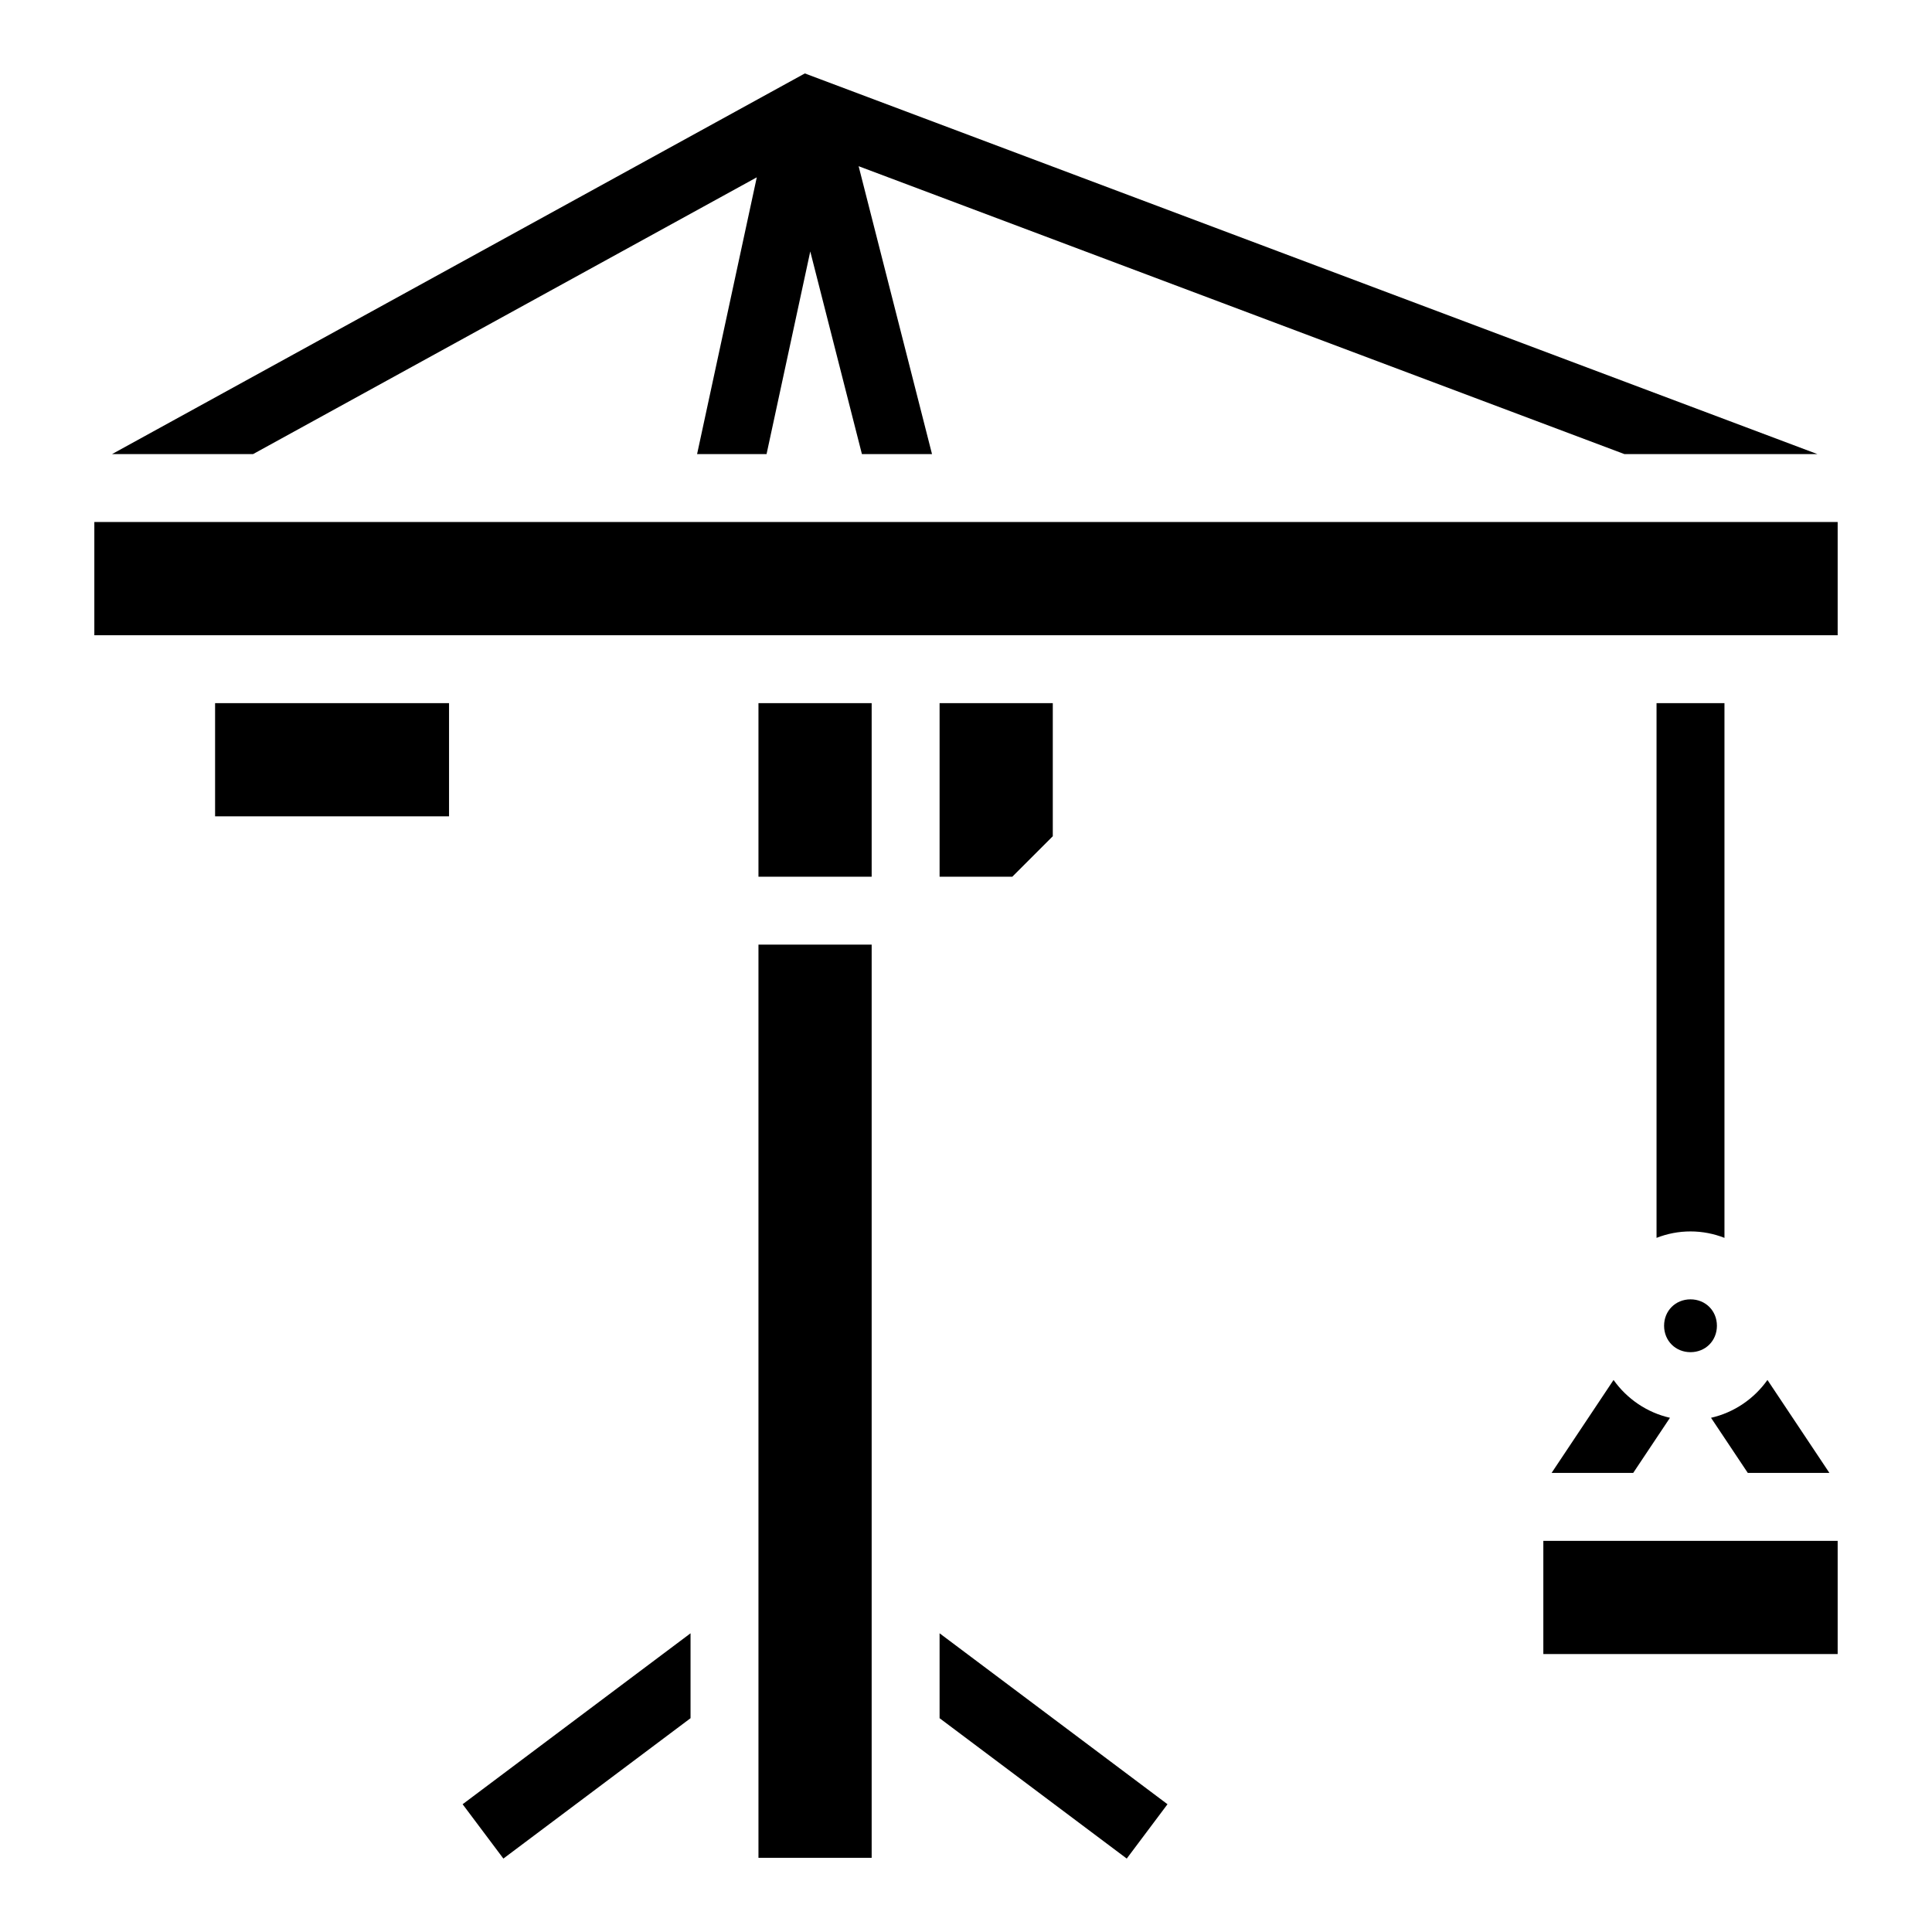
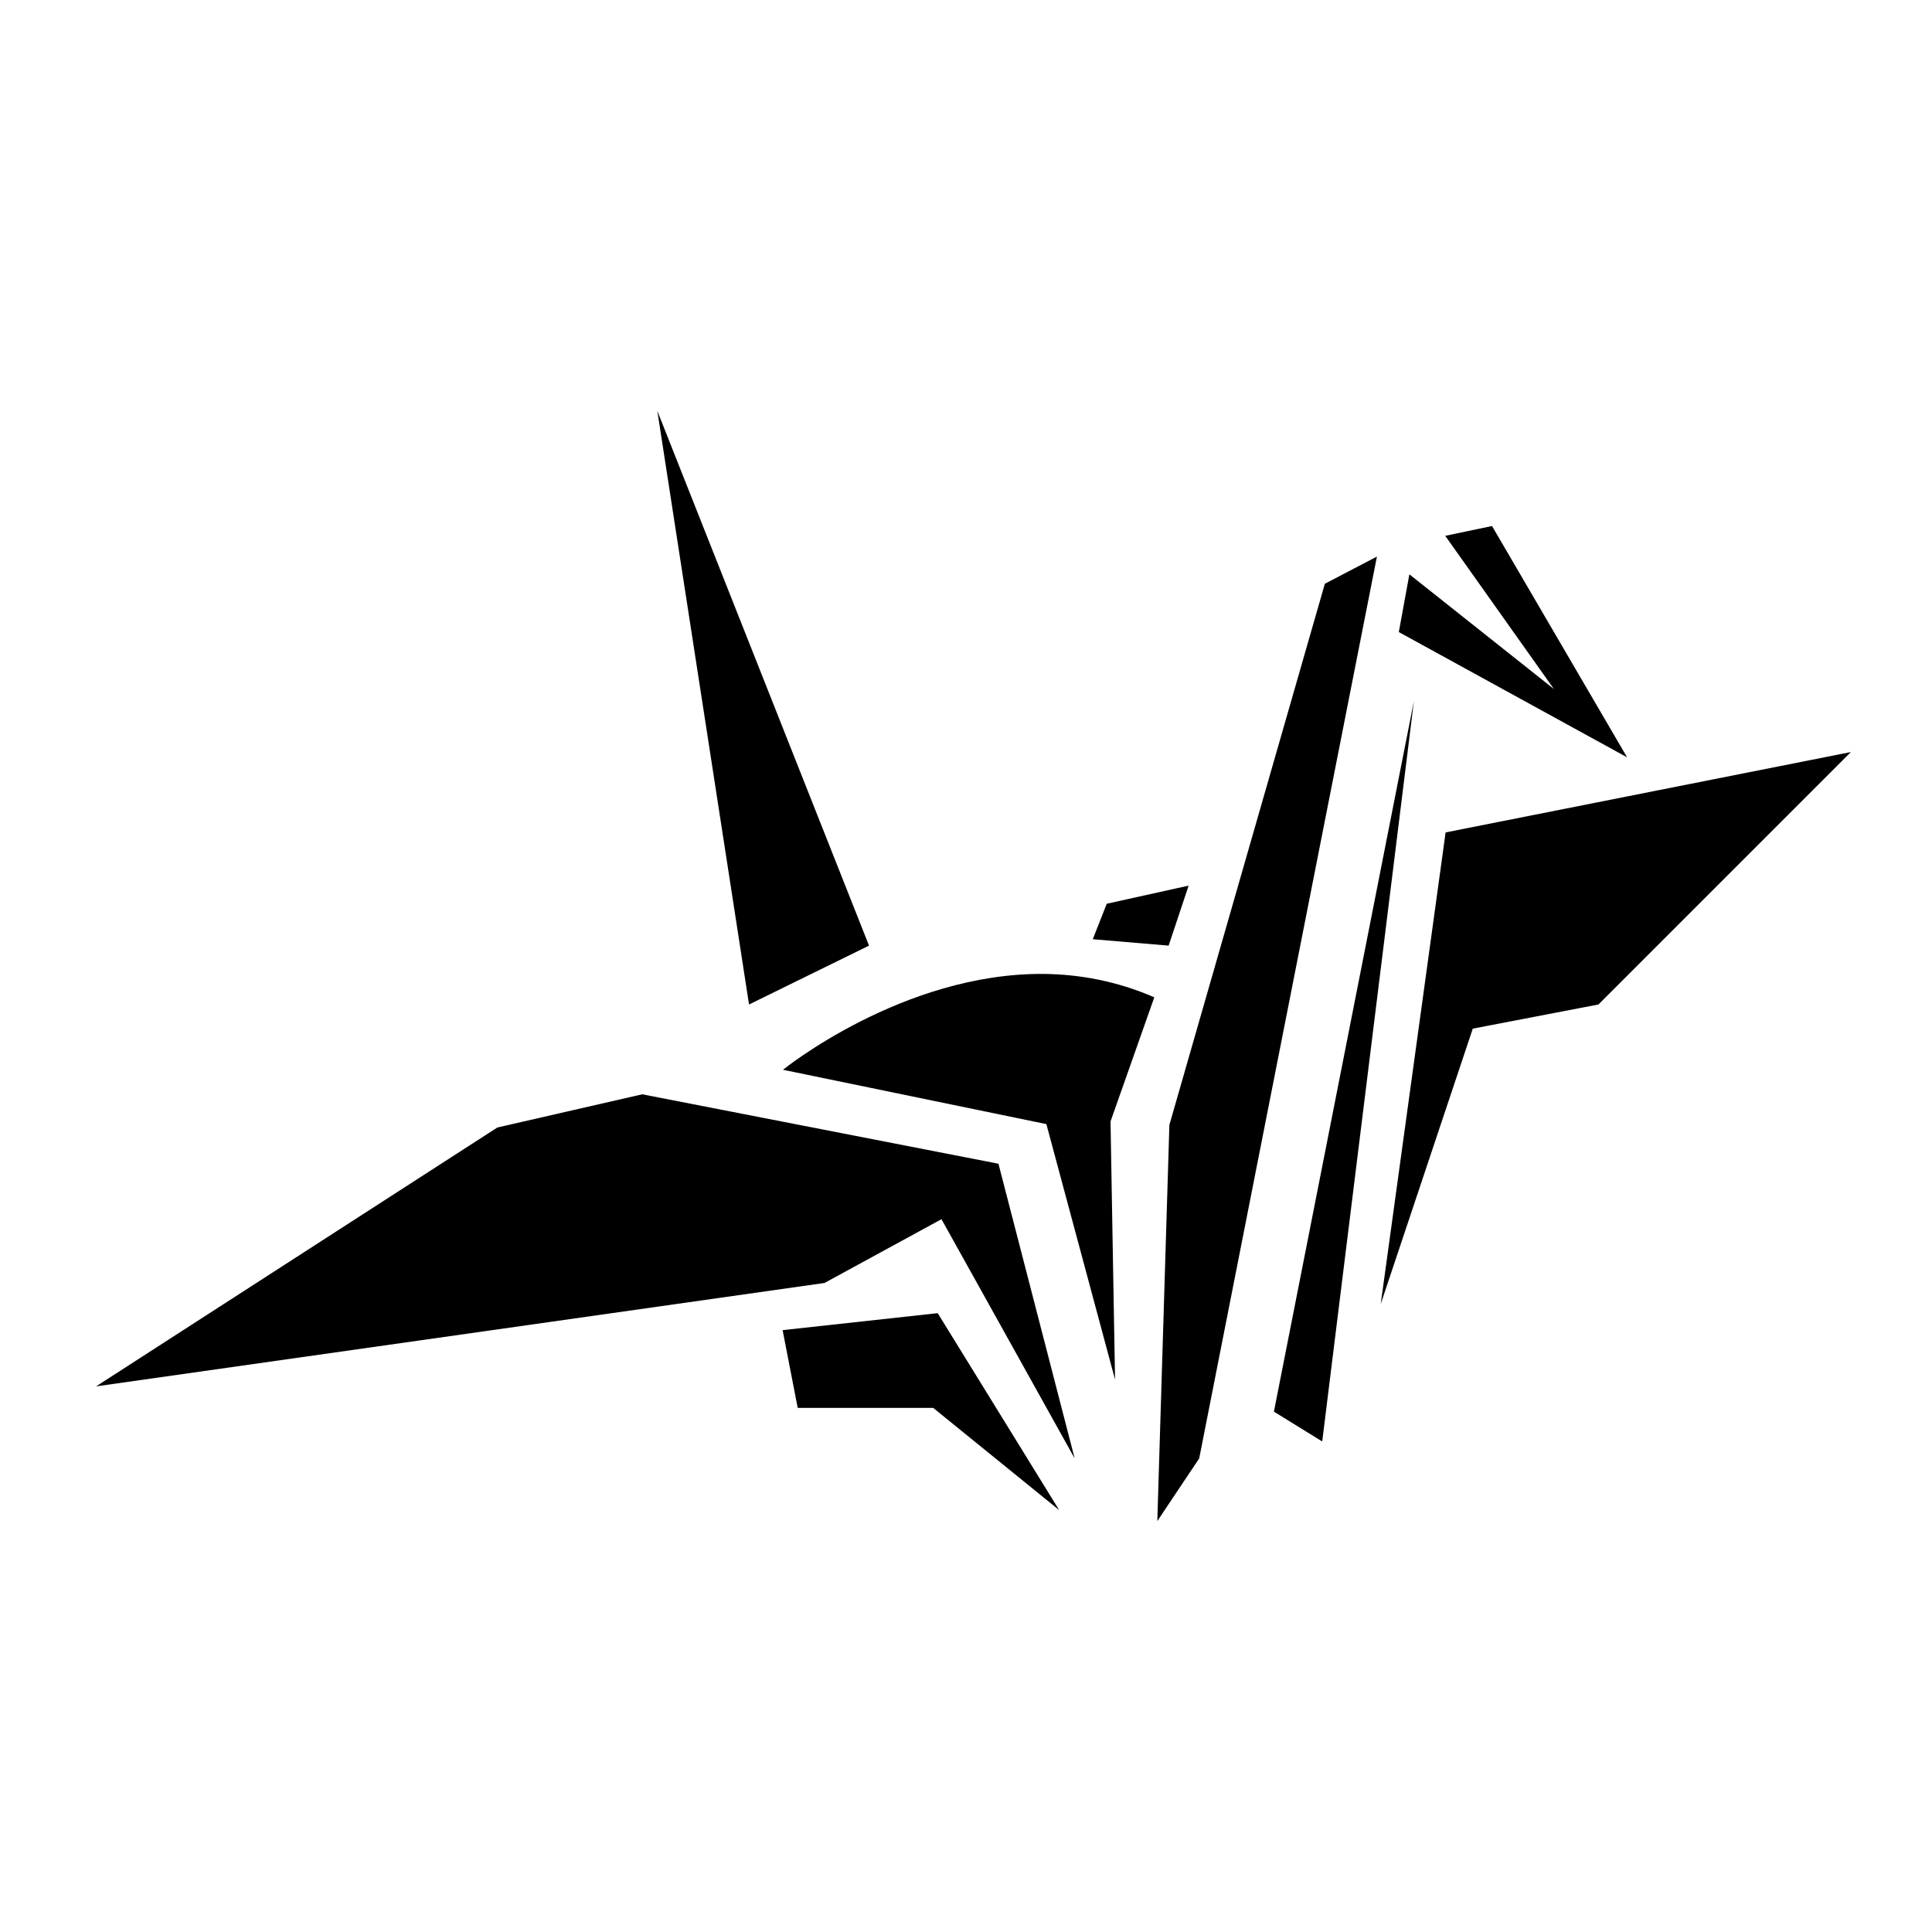
<svg xmlns="http://www.w3.org/2000/svg" viewBox="0 0 512 512" fill="currentColor">
-   <path fill="currentColor" d="M213.293 19.46L29.691 120.34h37.375l133.489-73.346l-15.819 73.346h18.41l11.584-53.701l13.688 53.7h18.574l-19.447-76.294l202.941 76.295h51.147zM25 138.34v30h462v-30zm32 48v30h62v-30zm144 0v46h30v-46zm48 0v46h19.273L279 221.613V186.34zm190 0v141.707a24.6 24.6 0 0 1 9-1.707c3.166 0 6.2.61 9 1.707V186.34zm-238 64v242h30v-242zm247 94c-3.973 0-7 3.027-7 7s3.027 7 7 7s7-3.027 7-7s-3.027-7-7-7m-20.393 21.365l-16.421 24.635h21.63l9.743-14.613c-6.118-1.384-11.417-5.04-14.952-10.022m40.786 0c-3.535 4.981-8.834 8.638-14.952 10.022l9.743 14.613h21.63zM409 408.34v30h78v-30zm-226 24.5l-60.4 45.3l10.8 14.4l49.6-37.2zm66 0v22.5l49.6 37.2l10.8-14.4z" />
+   <path fill="currentColor" d="m174.2 108.9l24.3 157.3l31.8-15.6zM383 142l28.8 40.6l-38.3-30.4l-2.8 15.3l60.5 33.2l-35.8-61.3zm-18.1 5.5l-13.8 7.2l-41.2 143.4l-3.2 105l11.1-16.6zm9.8 38.3l-37.1 188.3l12.8 7.9zm115.8 13.5l-107.4 21.3l-17.2 125l24.4-73l33.3-6.4zM315 234.7l-21.7 4.8l-3.7 9.4l20.1 1.7zm-38.4 23.4c-37.4-.3-69.1 25.4-69.1 25.4l69.8 14.4l18.2 67.7l-1.2-68.4l11.6-32.9c-9.9-4.3-19.8-6.1-29.3-6.2M170.2 290l-38.4 8.8l-106.33 68.6L218.5 340l31-16.9l35.3 63.4l-20.2-78.1zm78.3 58l-41.1 4.5l4 20.6h35.9l33.4 27.1z" />
</svg>
